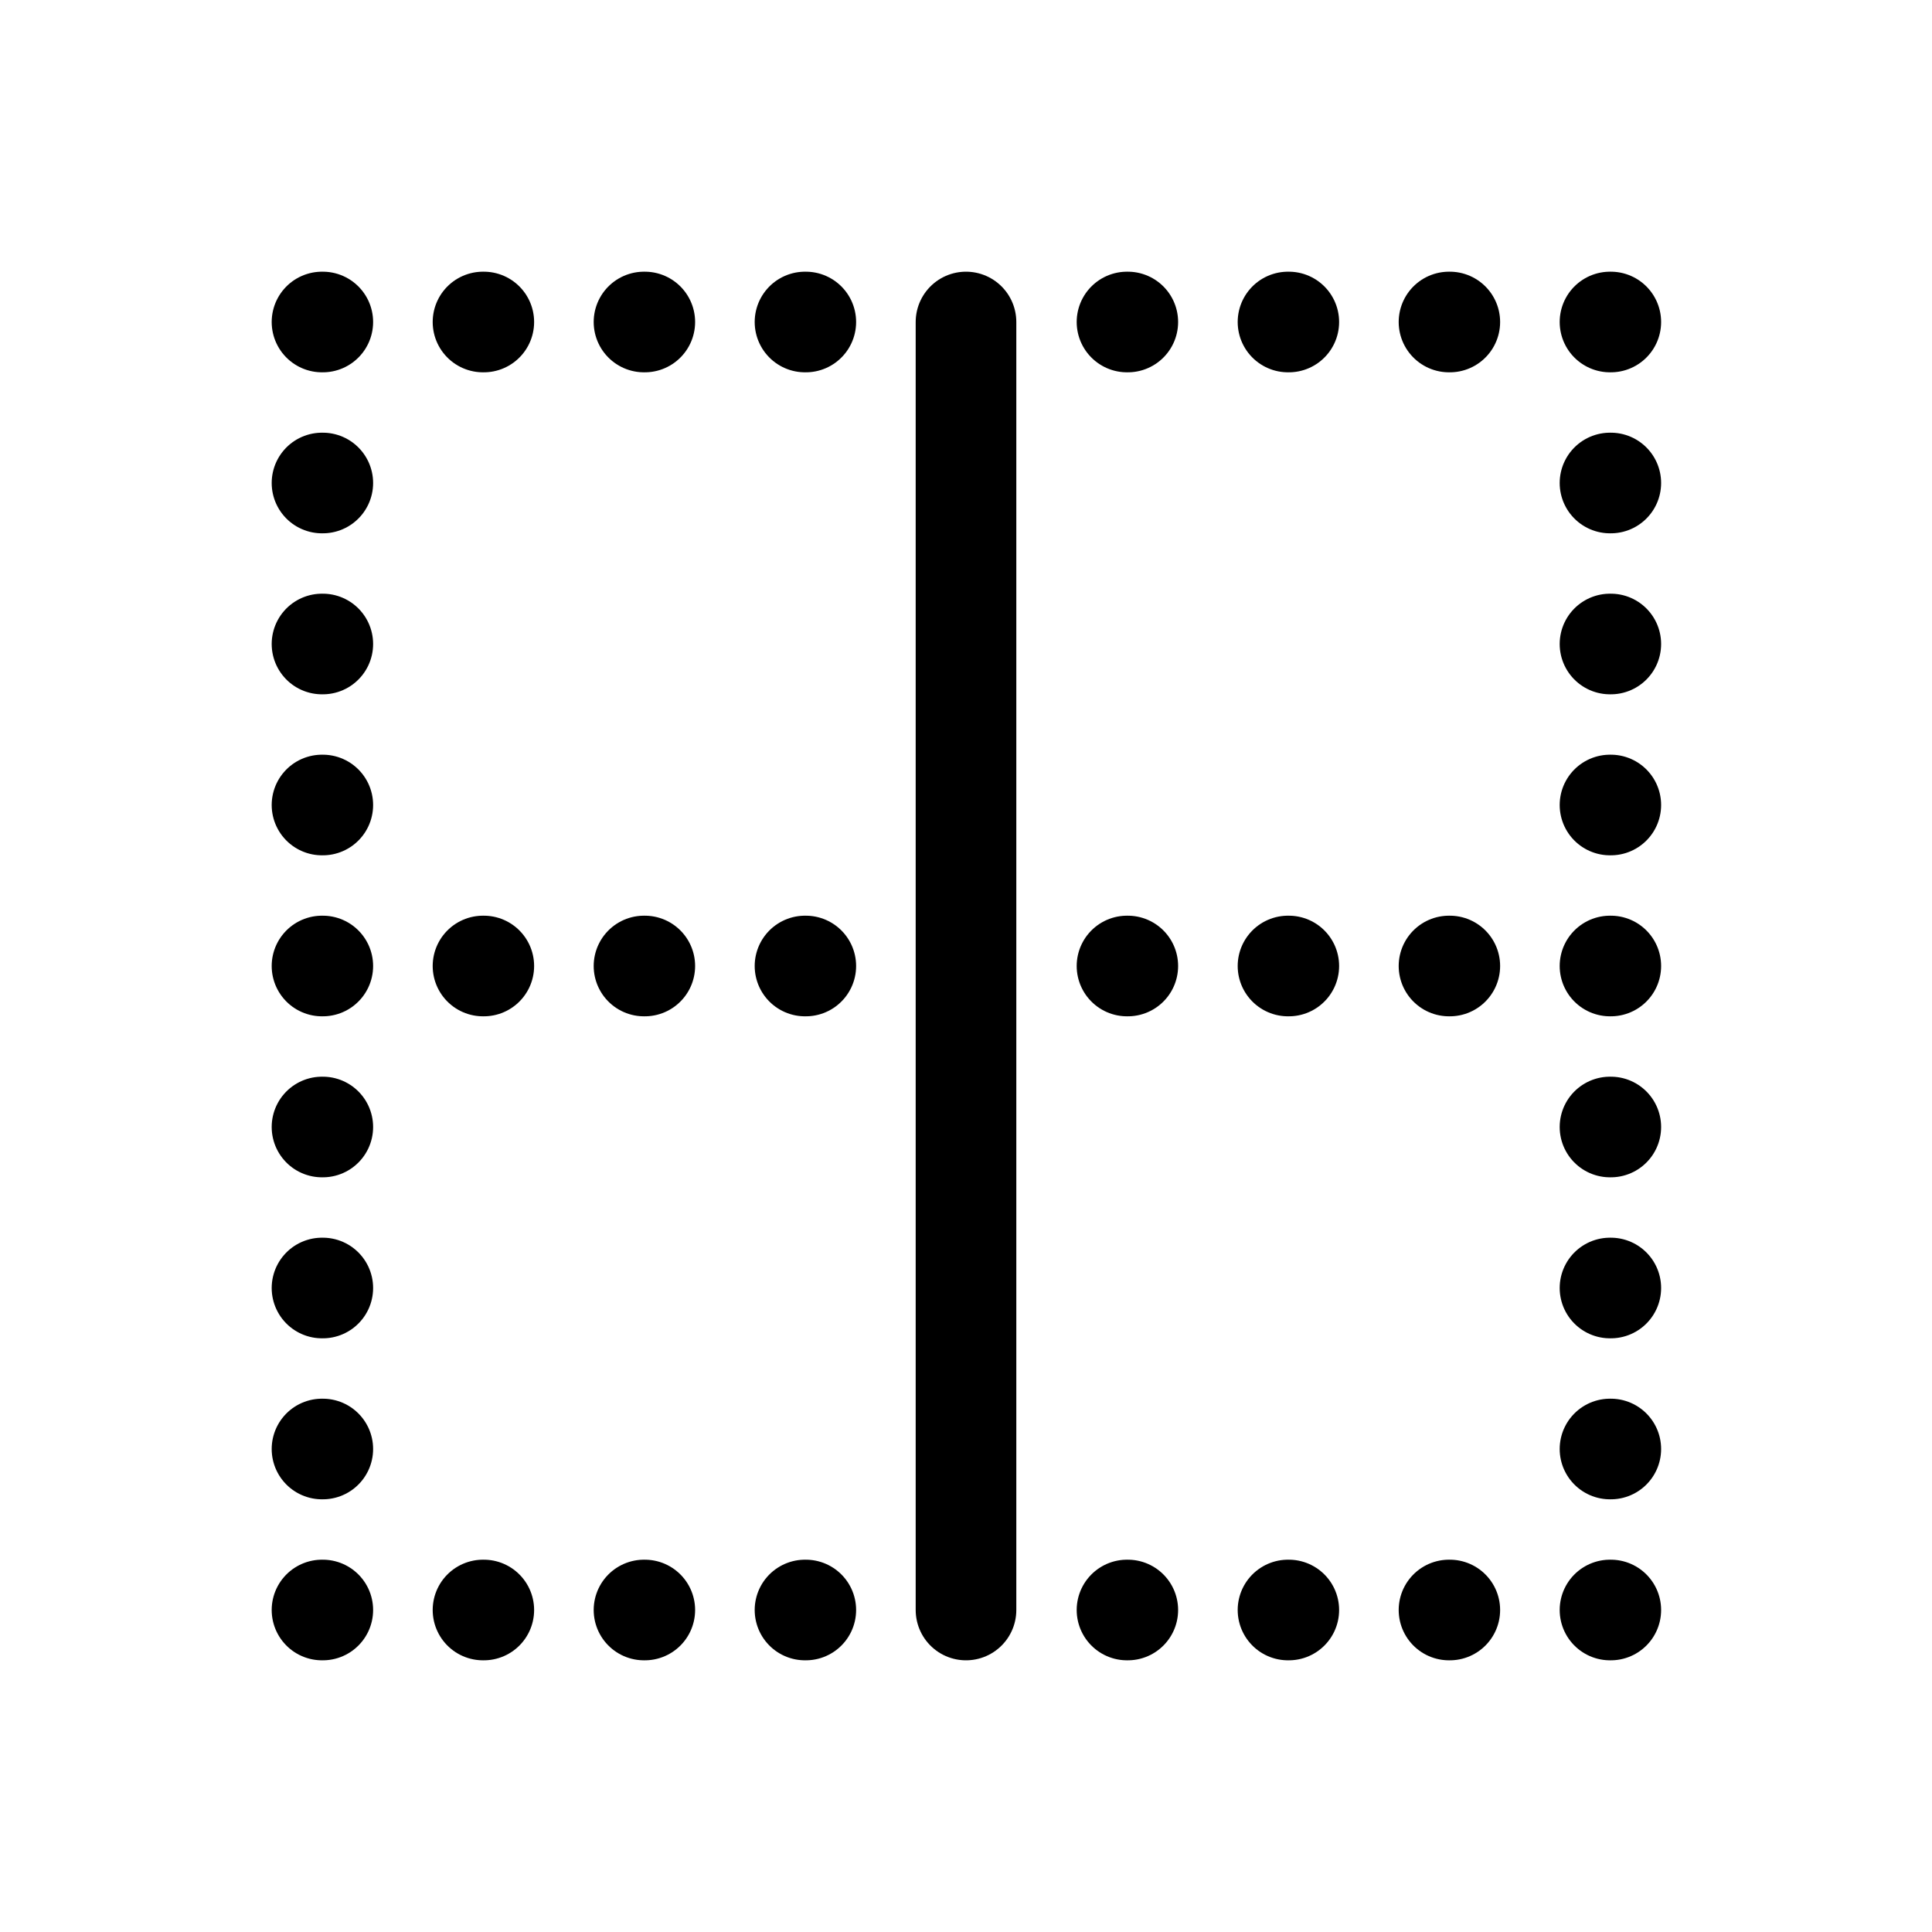
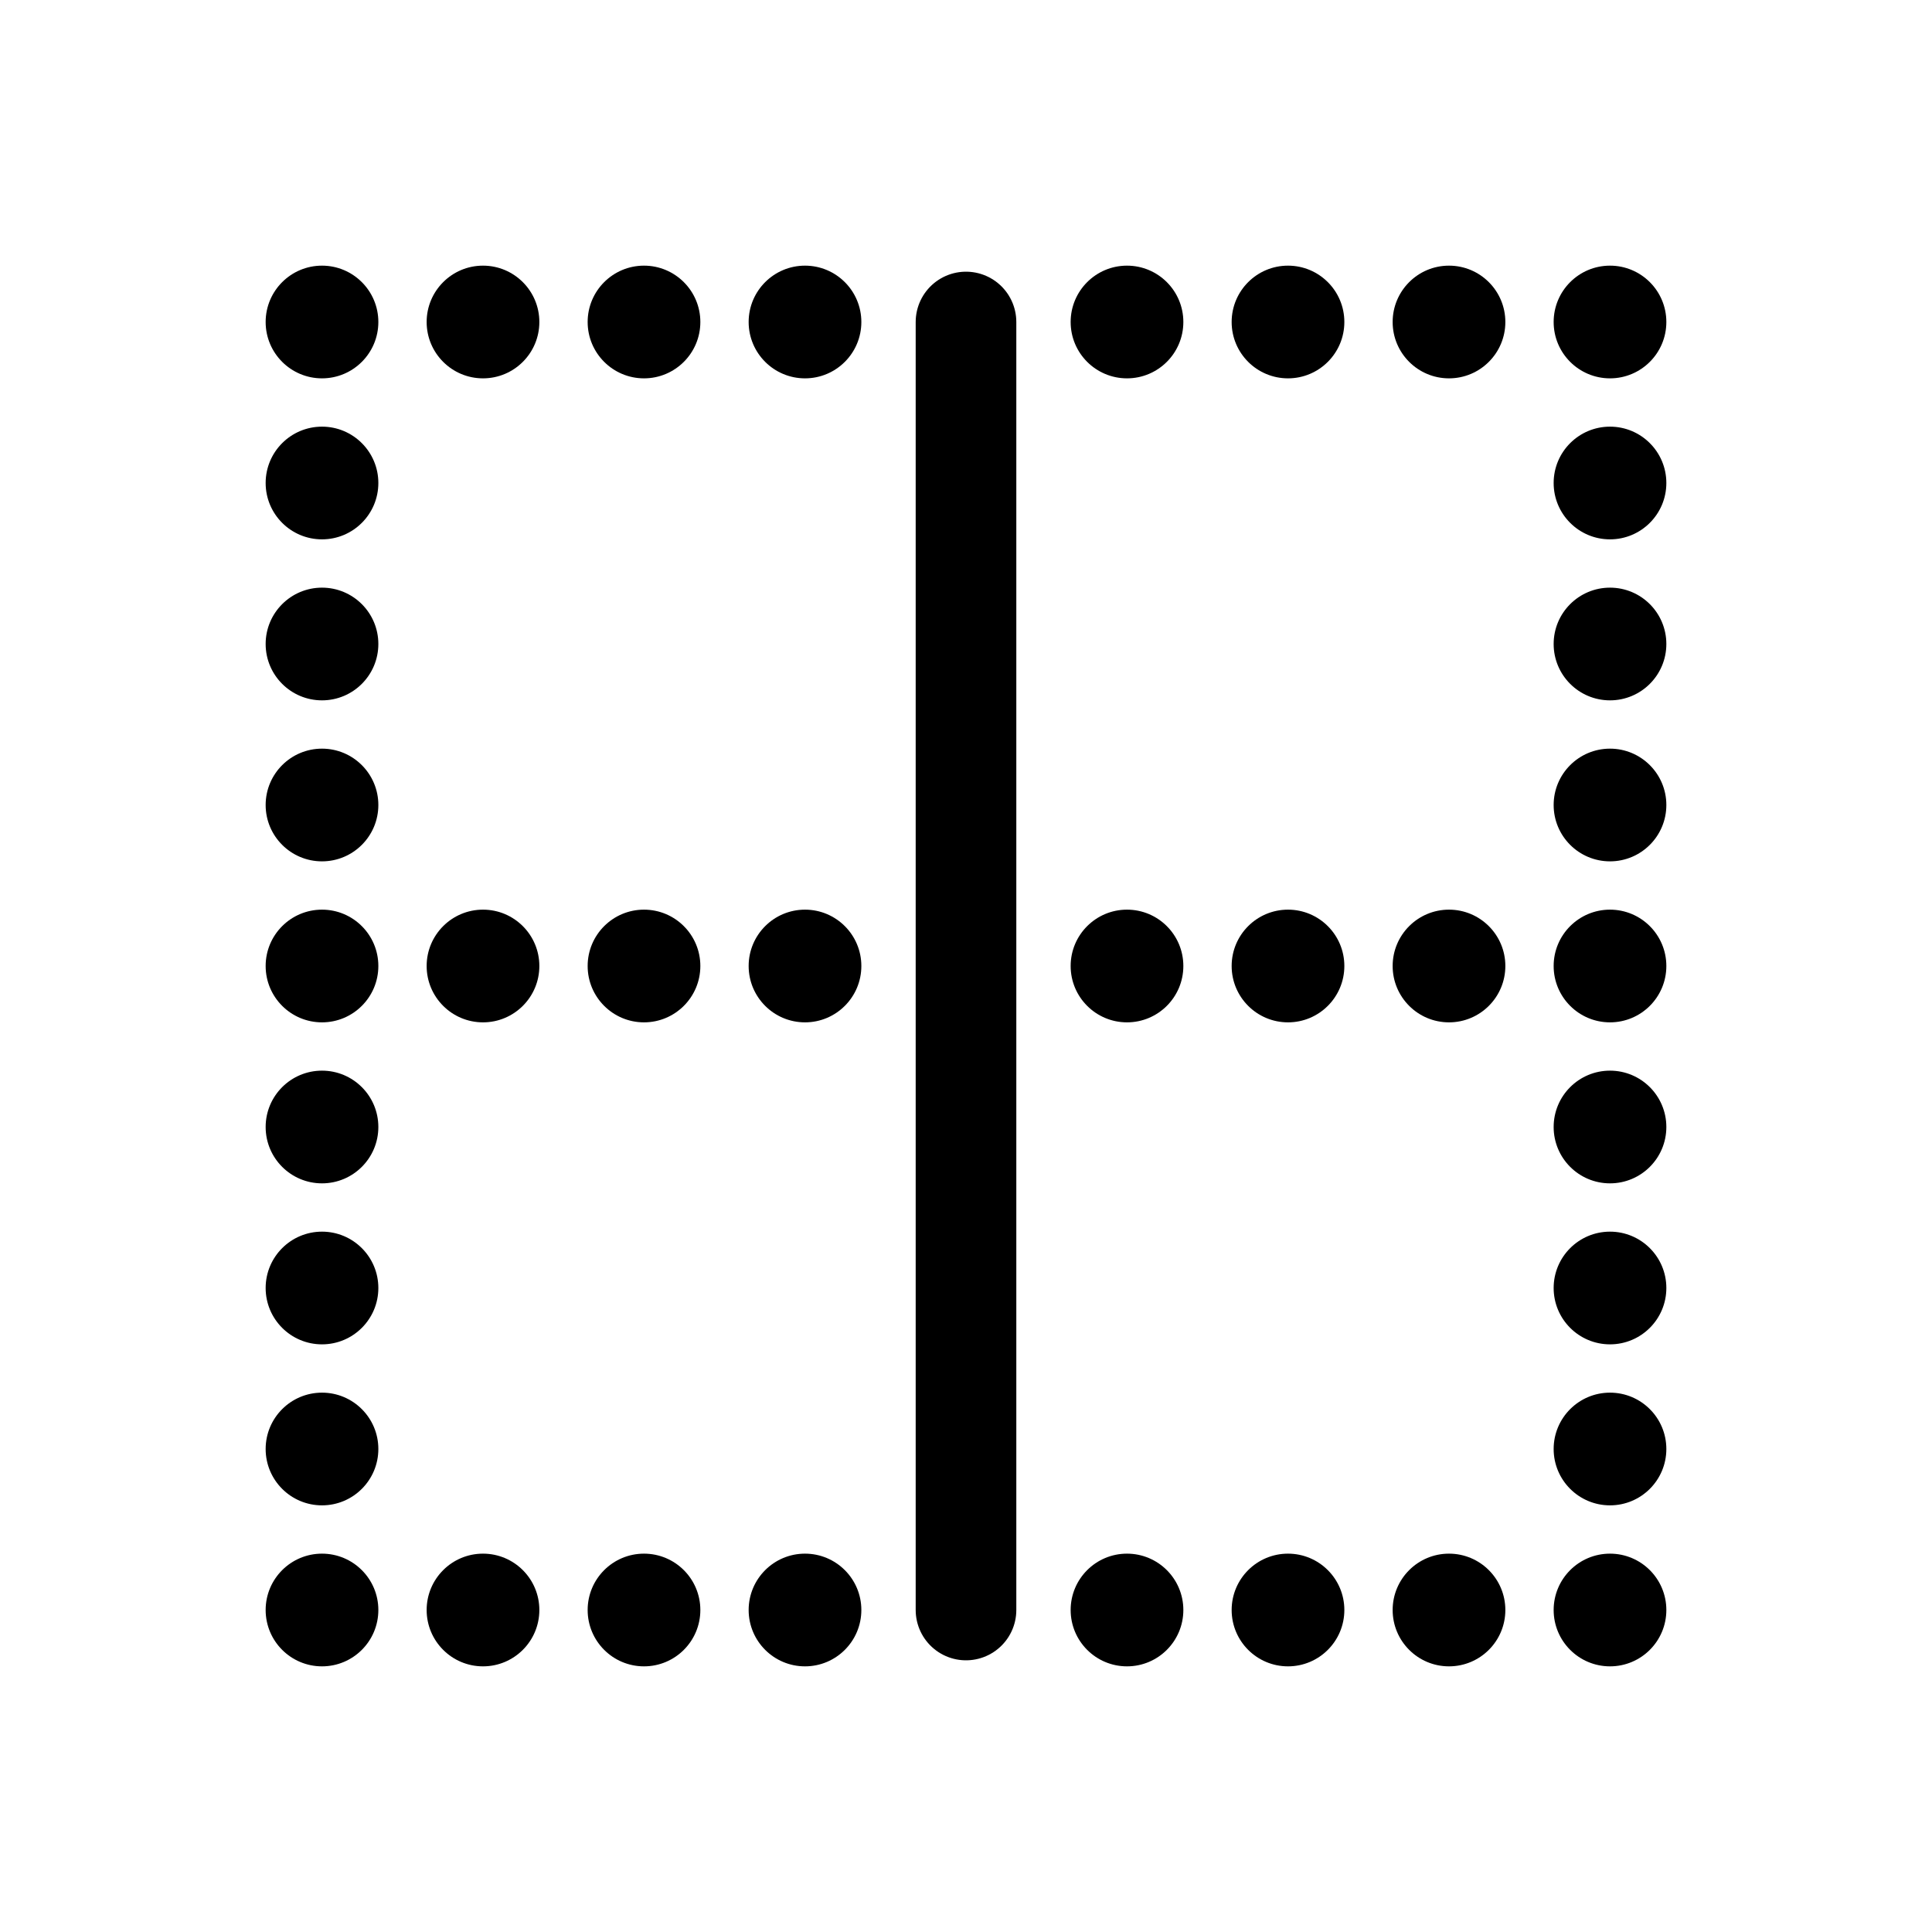
<svg xmlns="http://www.w3.org/2000/svg" viewBox="0 0 24 24" fill="none" stroke="currentColor" stroke-width="1.25" stroke-linecap="round" stroke-linejoin="round">
  <path d="M12 4v16" />
-   <path d="M4 4h.01M4 6h.01M6 4h.01M4 8h.01M8 4h.01M4 10h.01M10 4h.01M4 12h.01M4 14h.01M14 4h.01M4 16h.01M16 4h.01M4 18h.01M18 4h.01M4 20h.01M20 4h.01M6 12h.01M8 12h.01M10 12h.01M14 12h.01M16 12h.01M18 12h.01M20 12h.01M20 6h.01M6 20h.01M20 8h.01M8 20h.01M20 10h.01M10 20h.01M20 14h.01M14 20h.01M20 16h.01M16 20h.01M20 18h.01M18 20h.01M20 20h.01" />
+   <path d="M3.3 4a.7.7 0 1 0 1.4 0a.7.7 0 1 0-1.4 0M3.3 6a.7.7 0 1 0 1.4 0a.7.7 0 1 0-1.4 0M5.3 4a.7.7 0 1 0 1.4 0a.7.7 0 1 0-1.4 0M3.3 8a.7.7 0 1 0 1.4 0a.7.7 0 1 0-1.4 0M7.3 4a.7.7 0 1 0 1.4 0a.7.7 0 1 0-1.4 0M3.3 10a.7.7 0 1 0 1.4 0a.7.7 0 1 0-1.4 0M9.3 4a.7.7 0 1 0 1.4 0a.7.7 0 1 0-1.4 0M3.3 12a.7.7 0 1 0 1.4 0a.7.7 0 1 0-1.4 0M3.3 14a.7.7 0 1 0 1.4 0a.7.7 0 1 0-1.4 0M13.3 4a.7.7 0 1 0 1.4 0a.7.7 0 1 0-1.4 0M3.3 16a.7.7 0 1 0 1.4 0a.7.7 0 1 0-1.4 0M15.3 4a.7.7 0 1 0 1.4 0a.7.7 0 1 0-1.4 0M3.3 18a.7.7 0 1 0 1.4 0a.7.7 0 1 0-1.4 0M17.3 4a.7.7 0 1 0 1.4 0a.7.7 0 1 0-1.4 0M3.3 20a.7.7 0 1 0 1.4 0a.7.7 0 1 0-1.4 0M19.3 4a.7.7 0 1 0 1.4 0a.7.7 0 1 0-1.4 0M5.3 12a.7.7 0 1 0 1.4 0a.7.7 0 1 0-1.4 0M7.3 12a.7.7 0 1 0 1.4 0a.7.7 0 1 0-1.4 0M9.3 12a.7.7 0 1 0 1.4 0a.7.7 0 1 0-1.4 0M13.3 12a.7.7 0 1 0 1.4 0a.7.7 0 1 0-1.4 0M15.3 12a.7.7 0 1 0 1.4 0a.7.7 0 1 0-1.4 0M17.3 12a.7.7 0 1 0 1.4 0a.7.7 0 1 0-1.4 0M19.3 12a.7.7 0 1 0 1.4 0a.7.7 0 1 0-1.4 0M19.3 6a.7.7 0 1 0 1.4 0a.7.7 0 1 0-1.4 0M5.3 20a.7.7 0 1 0 1.4 0a.7.7 0 1 0-1.4 0M19.3 8a.7.7 0 1 0 1.4 0a.7.7 0 1 0-1.4 0M7.3 20a.7.7 0 1 0 1.4 0a.7.7 0 1 0-1.4 0M19.3 10a.7.7 0 1 0 1.4 0a.7.7 0 1 0-1.4 0M9.3 20a.7.7 0 1 0 1.4 0a.7.7 0 1 0-1.4 0M19.3 14a.7.7 0 1 0 1.4 0a.7.7 0 1 0-1.4 0M13.3 20a.7.7 0 1 0 1.4 0a.7.7 0 1 0-1.4 0M19.3 16a.7.7 0 1 0 1.4 0a.7.7 0 1 0-1.4 0M15.3 20a.7.7 0 1 0 1.4 0a.7.7 0 1 0-1.4 0M19.3 18a.7.7 0 1 0 1.4 0a.7.7 0 1 0-1.4 0M17.3 20a.7.7 0 1 0 1.4 0a.7.7 0 1 0-1.4 0M19.3 20a.7.7 0 1 0 1.4 0a.7.7 0 1 0-1.4 0" fill="currentColor" stroke="none" />
</svg>
